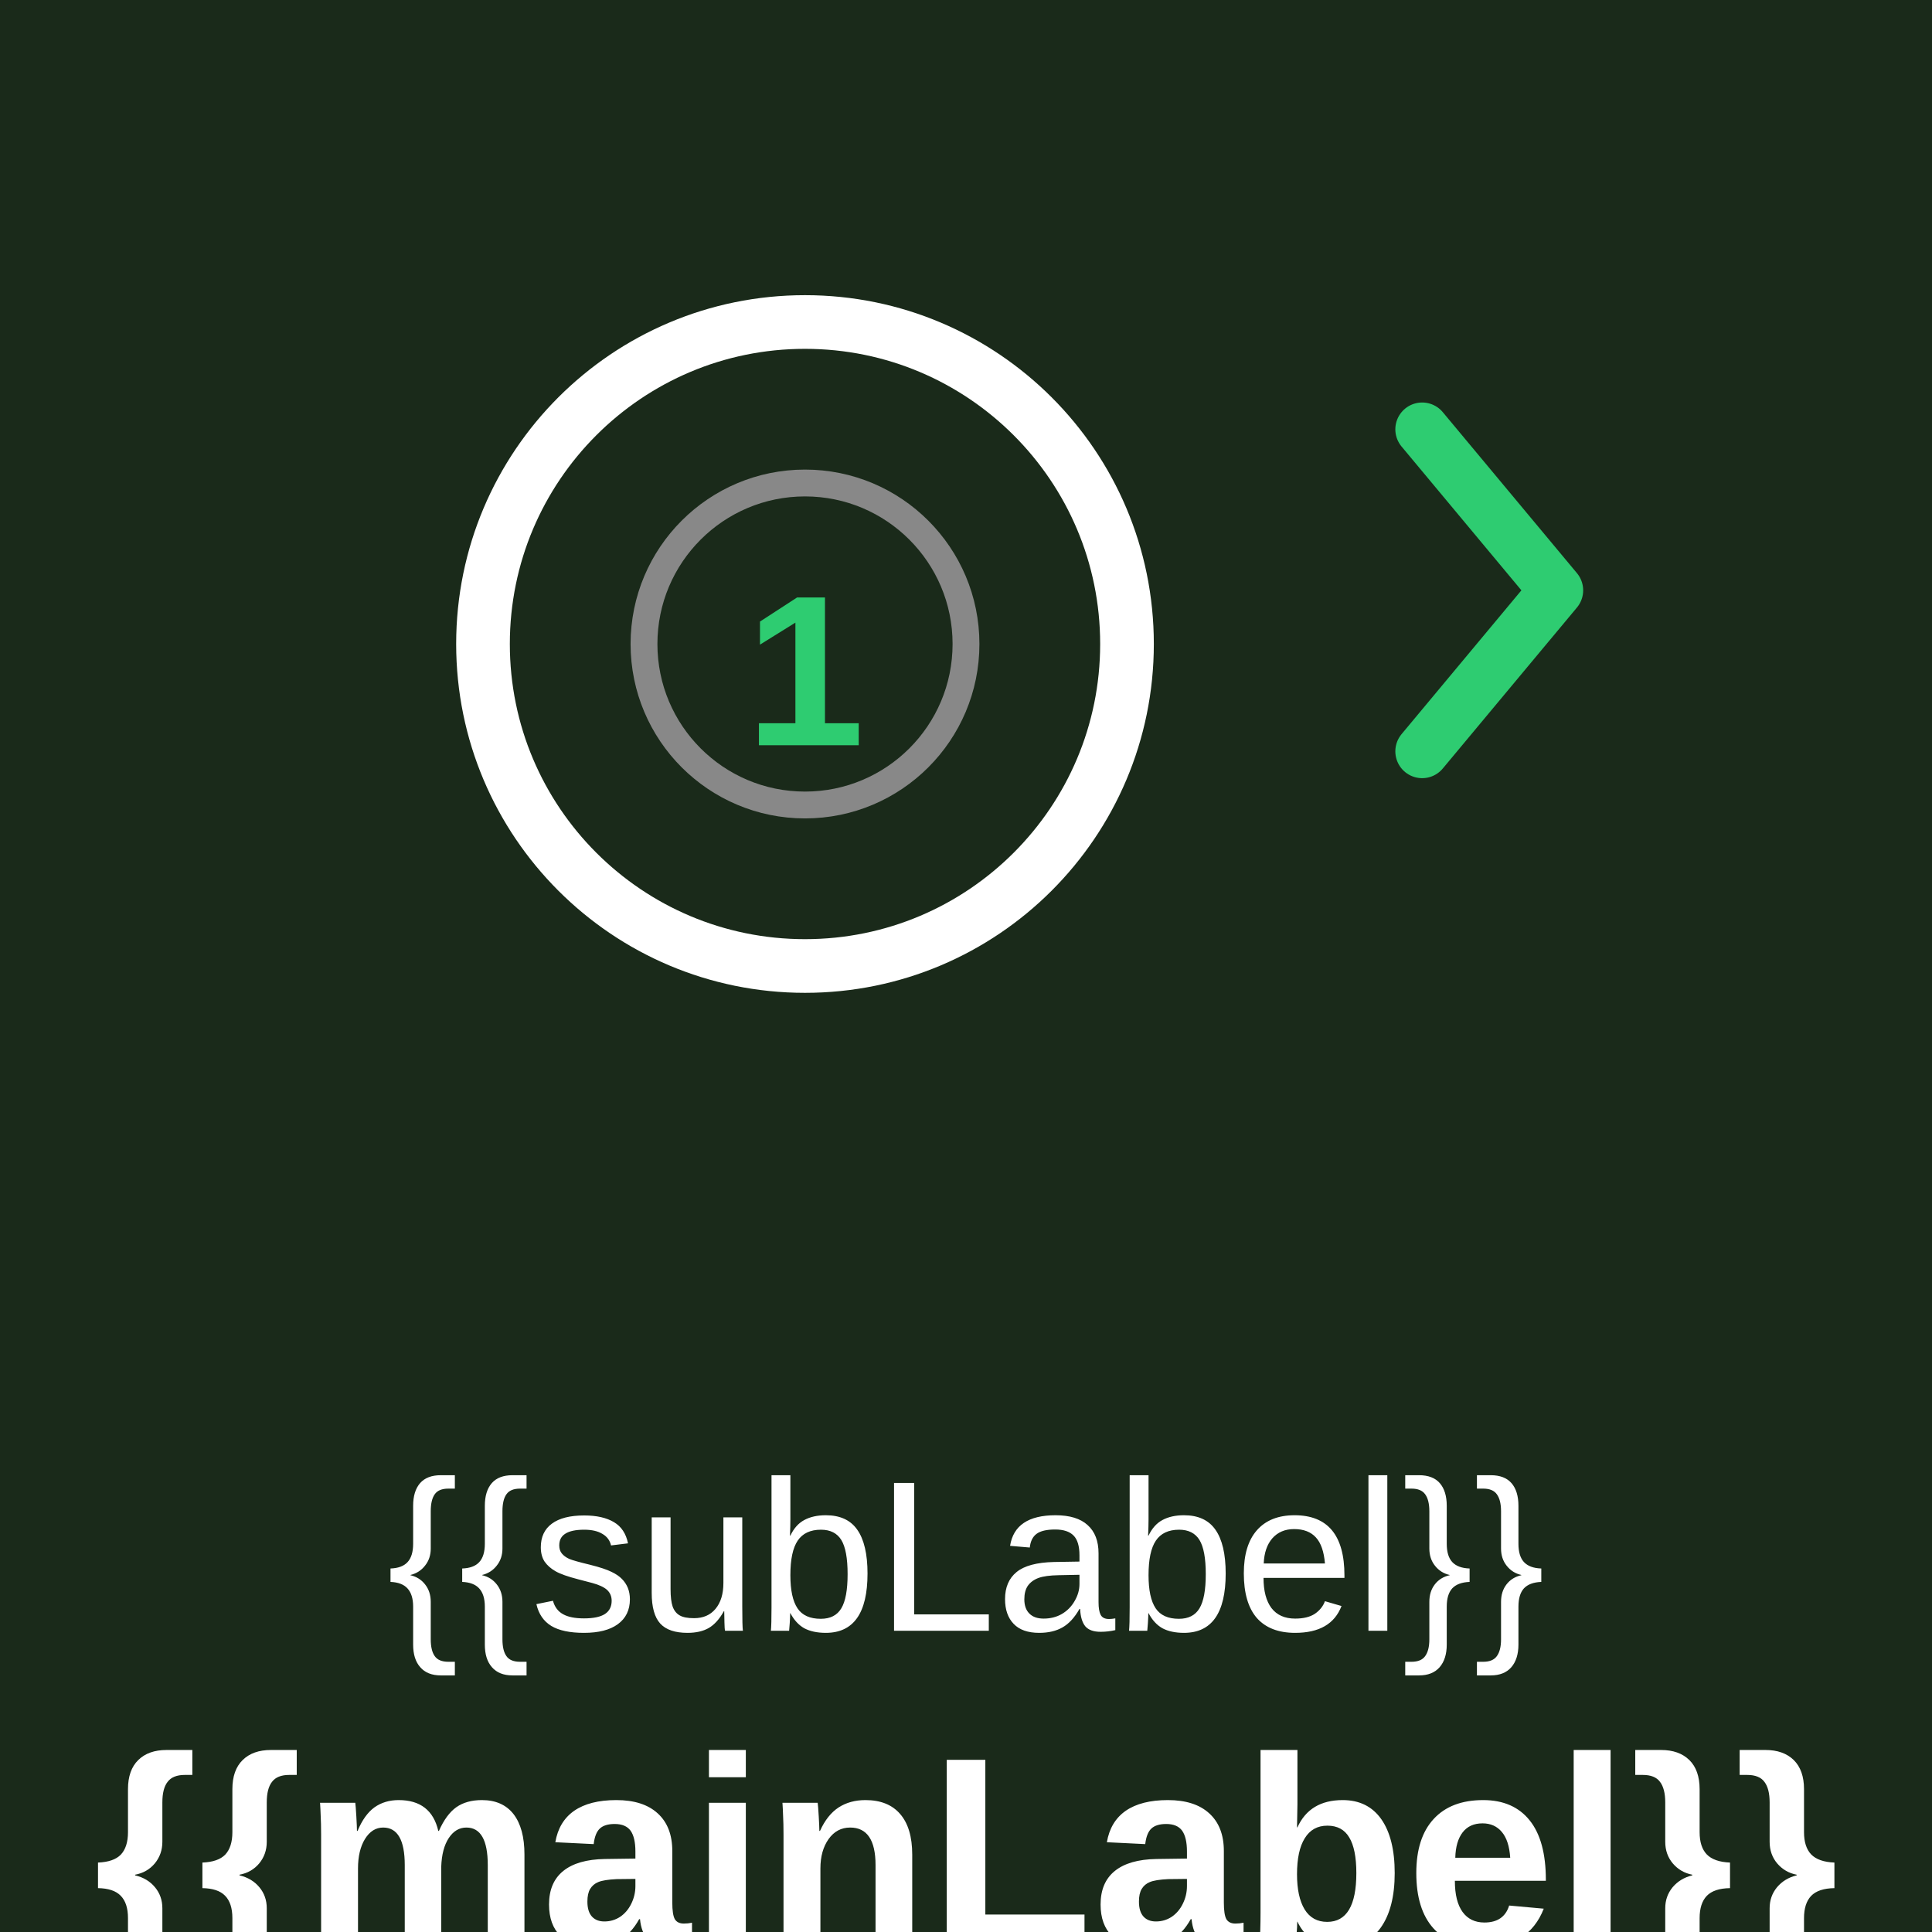
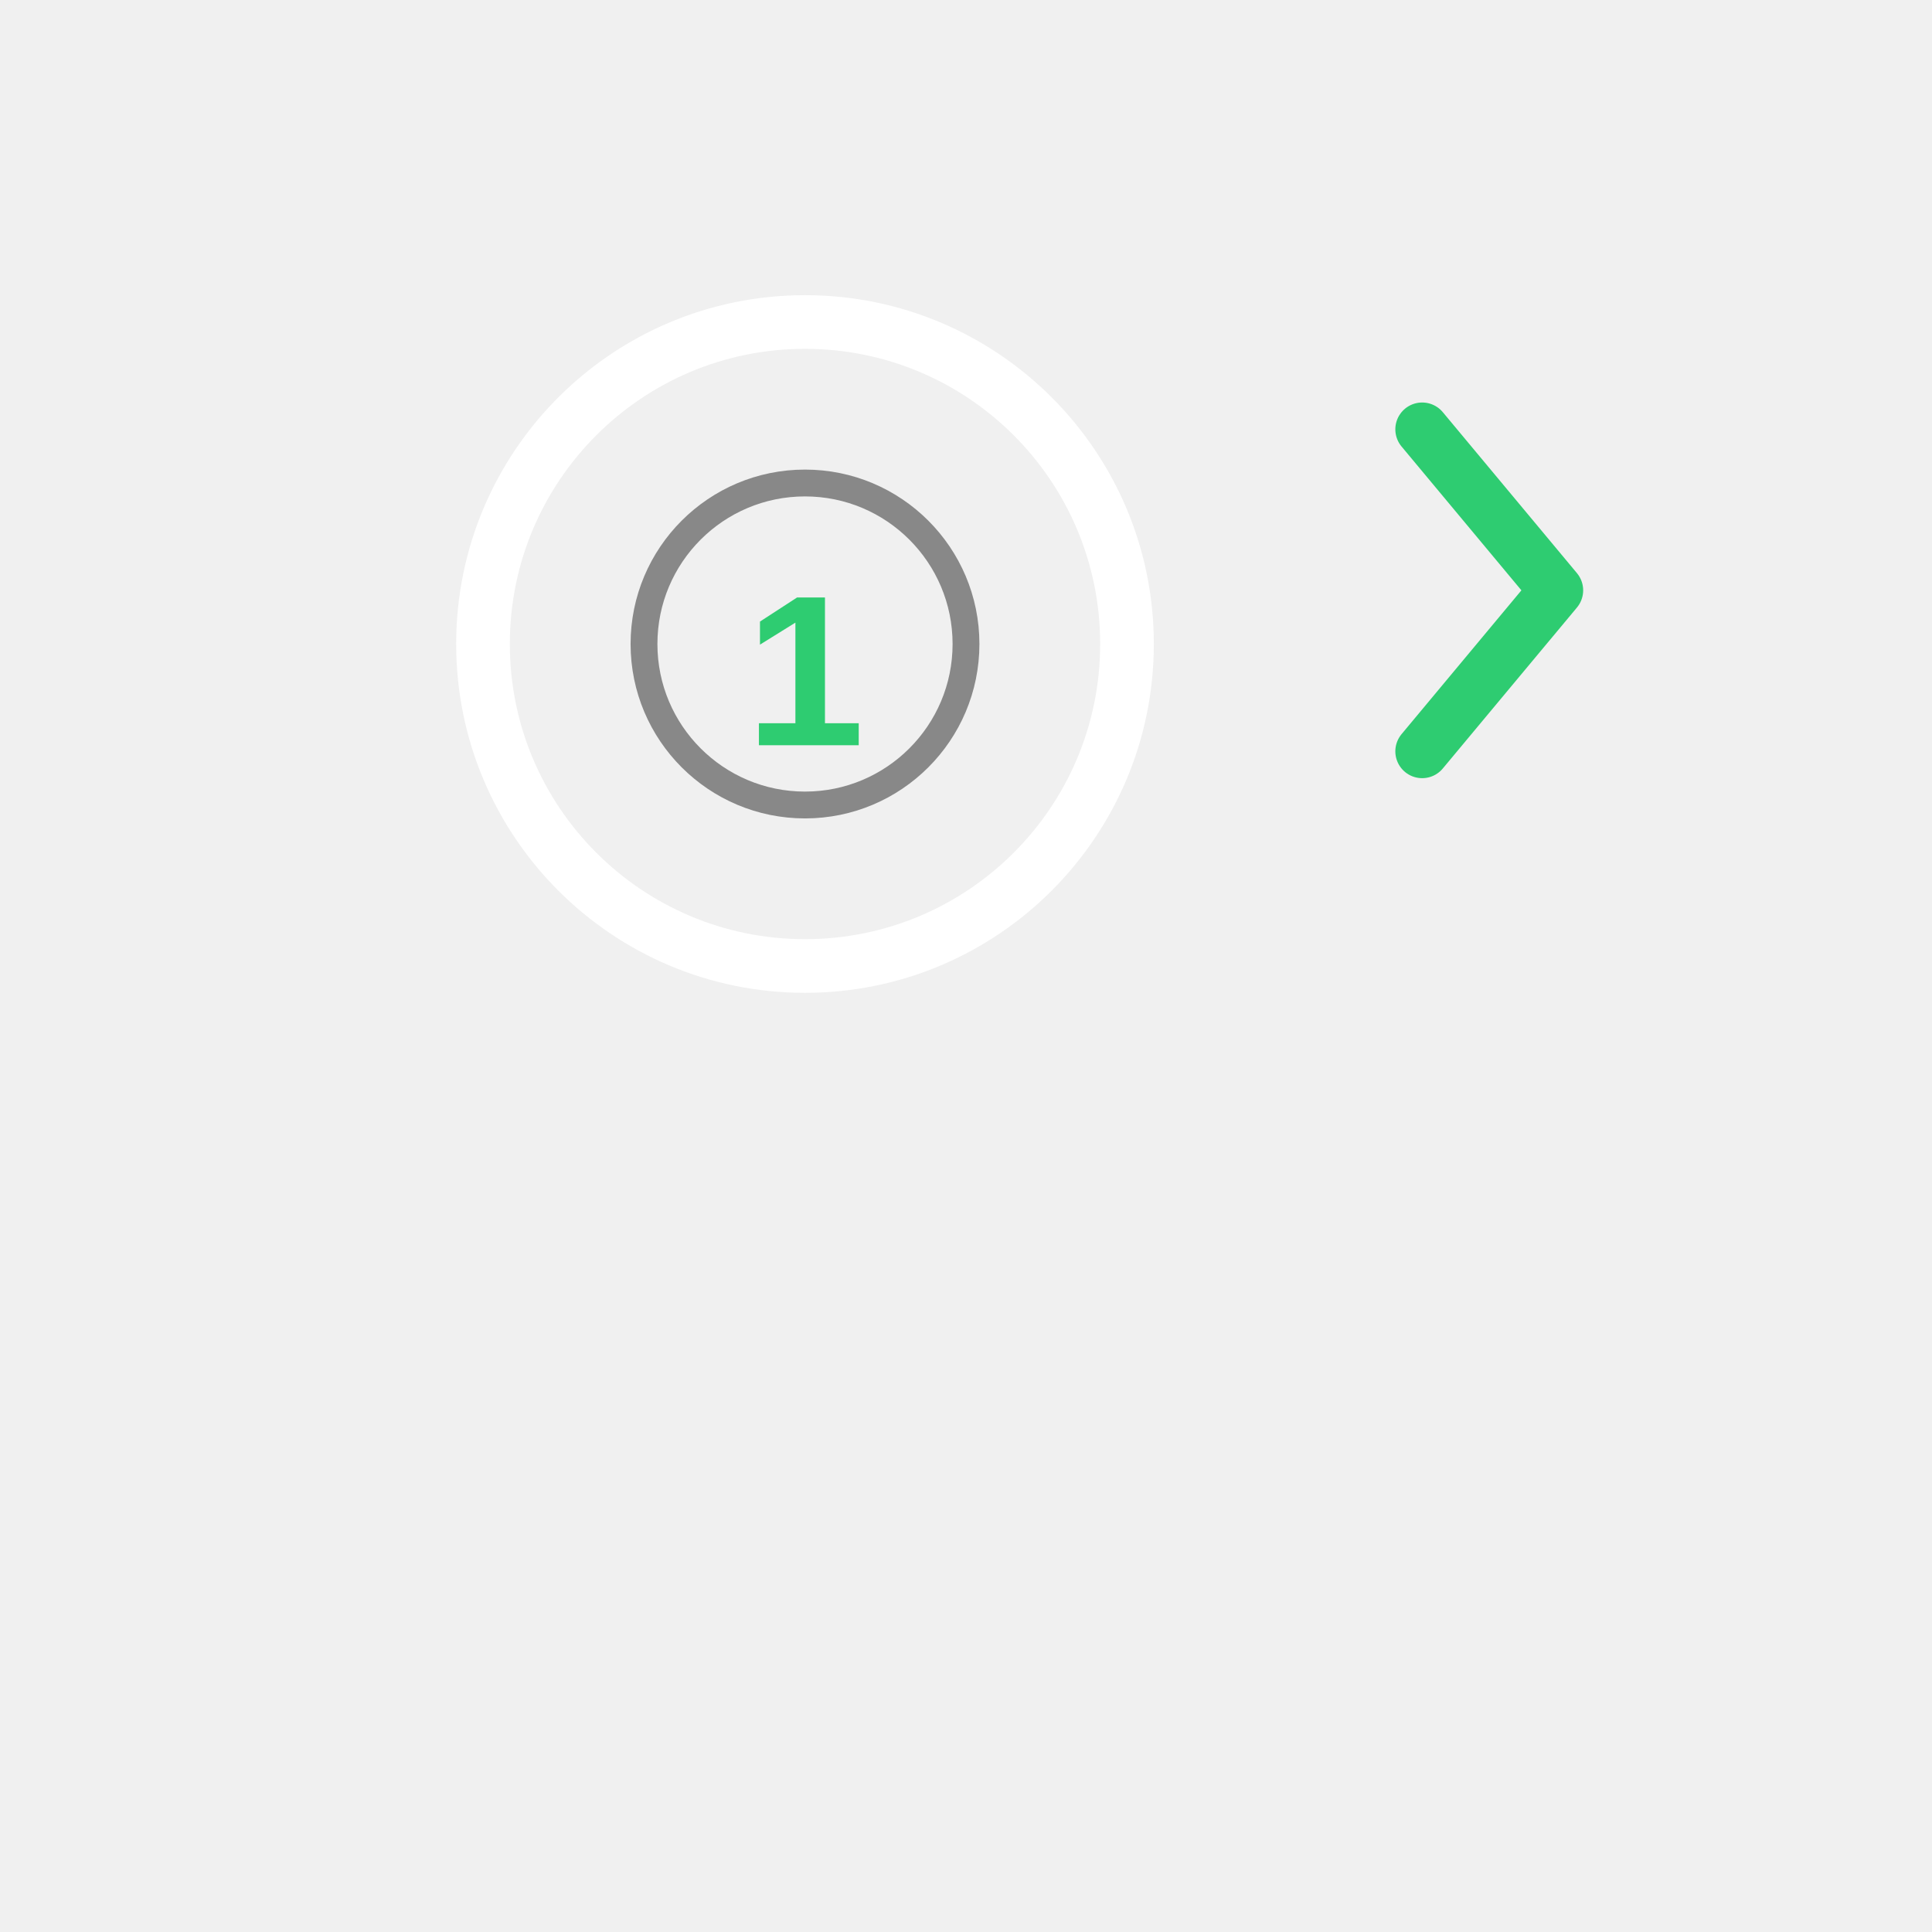
<svg xmlns="http://www.w3.org/2000/svg" viewBox="0 0 144 144">
-   <g filter="url(#activity-state)">
-     <rect x="0" y="0" width="144" height="144" fill="#1a2a1a" />
-     <circle cx="60" cy="48" r="24" fill="none" stroke="#ffffff" stroke-width="4" />
-     <circle cx="60" cy="48" r="12" fill="none" stroke="#888888" stroke-width="2" />
-     <text x="60" y="50" text-anchor="middle" dominant-baseline="central" fill="#2ecc71" font-family="Arial, sans-serif" font-size="16" font-weight="bold">1</text>
-     <polyline points="106,56 116,44 106,32" fill="none" stroke="#2ecc71" stroke-width="4" stroke-linecap="round" stroke-linejoin="round" />
-     <text x="72" y="116" text-anchor="middle" dominant-baseline="central" fill="#ffffff" font-family="Arial, sans-serif" font-size="16">{{subLabel}}</text>
-     <text x="72" y="138" text-anchor="middle" dominant-baseline="central" fill="#ffffff" font-family="Arial, sans-serif" font-size="20" font-weight="bold">{{mainLabel}}</text>
-   </g>
+   <circle cx="60" cy="48" r="24" fill="none" stroke="#ffffff" stroke-width="4" />
+   <circle cx="60" cy="48" r="12" fill="none" stroke="#888888" stroke-width="2" />
+   <text x="60" y="50" text-anchor="middle" dominant-baseline="central" fill="#2ecc71" font-family="Arial, sans-serif" font-size="16" font-weight="bold">1</text>
+   <polyline points="106,56 116,44 106,32" fill="none" stroke="#2ecc71" stroke-width="4" stroke-linecap="round" stroke-linejoin="round" />
</svg>
